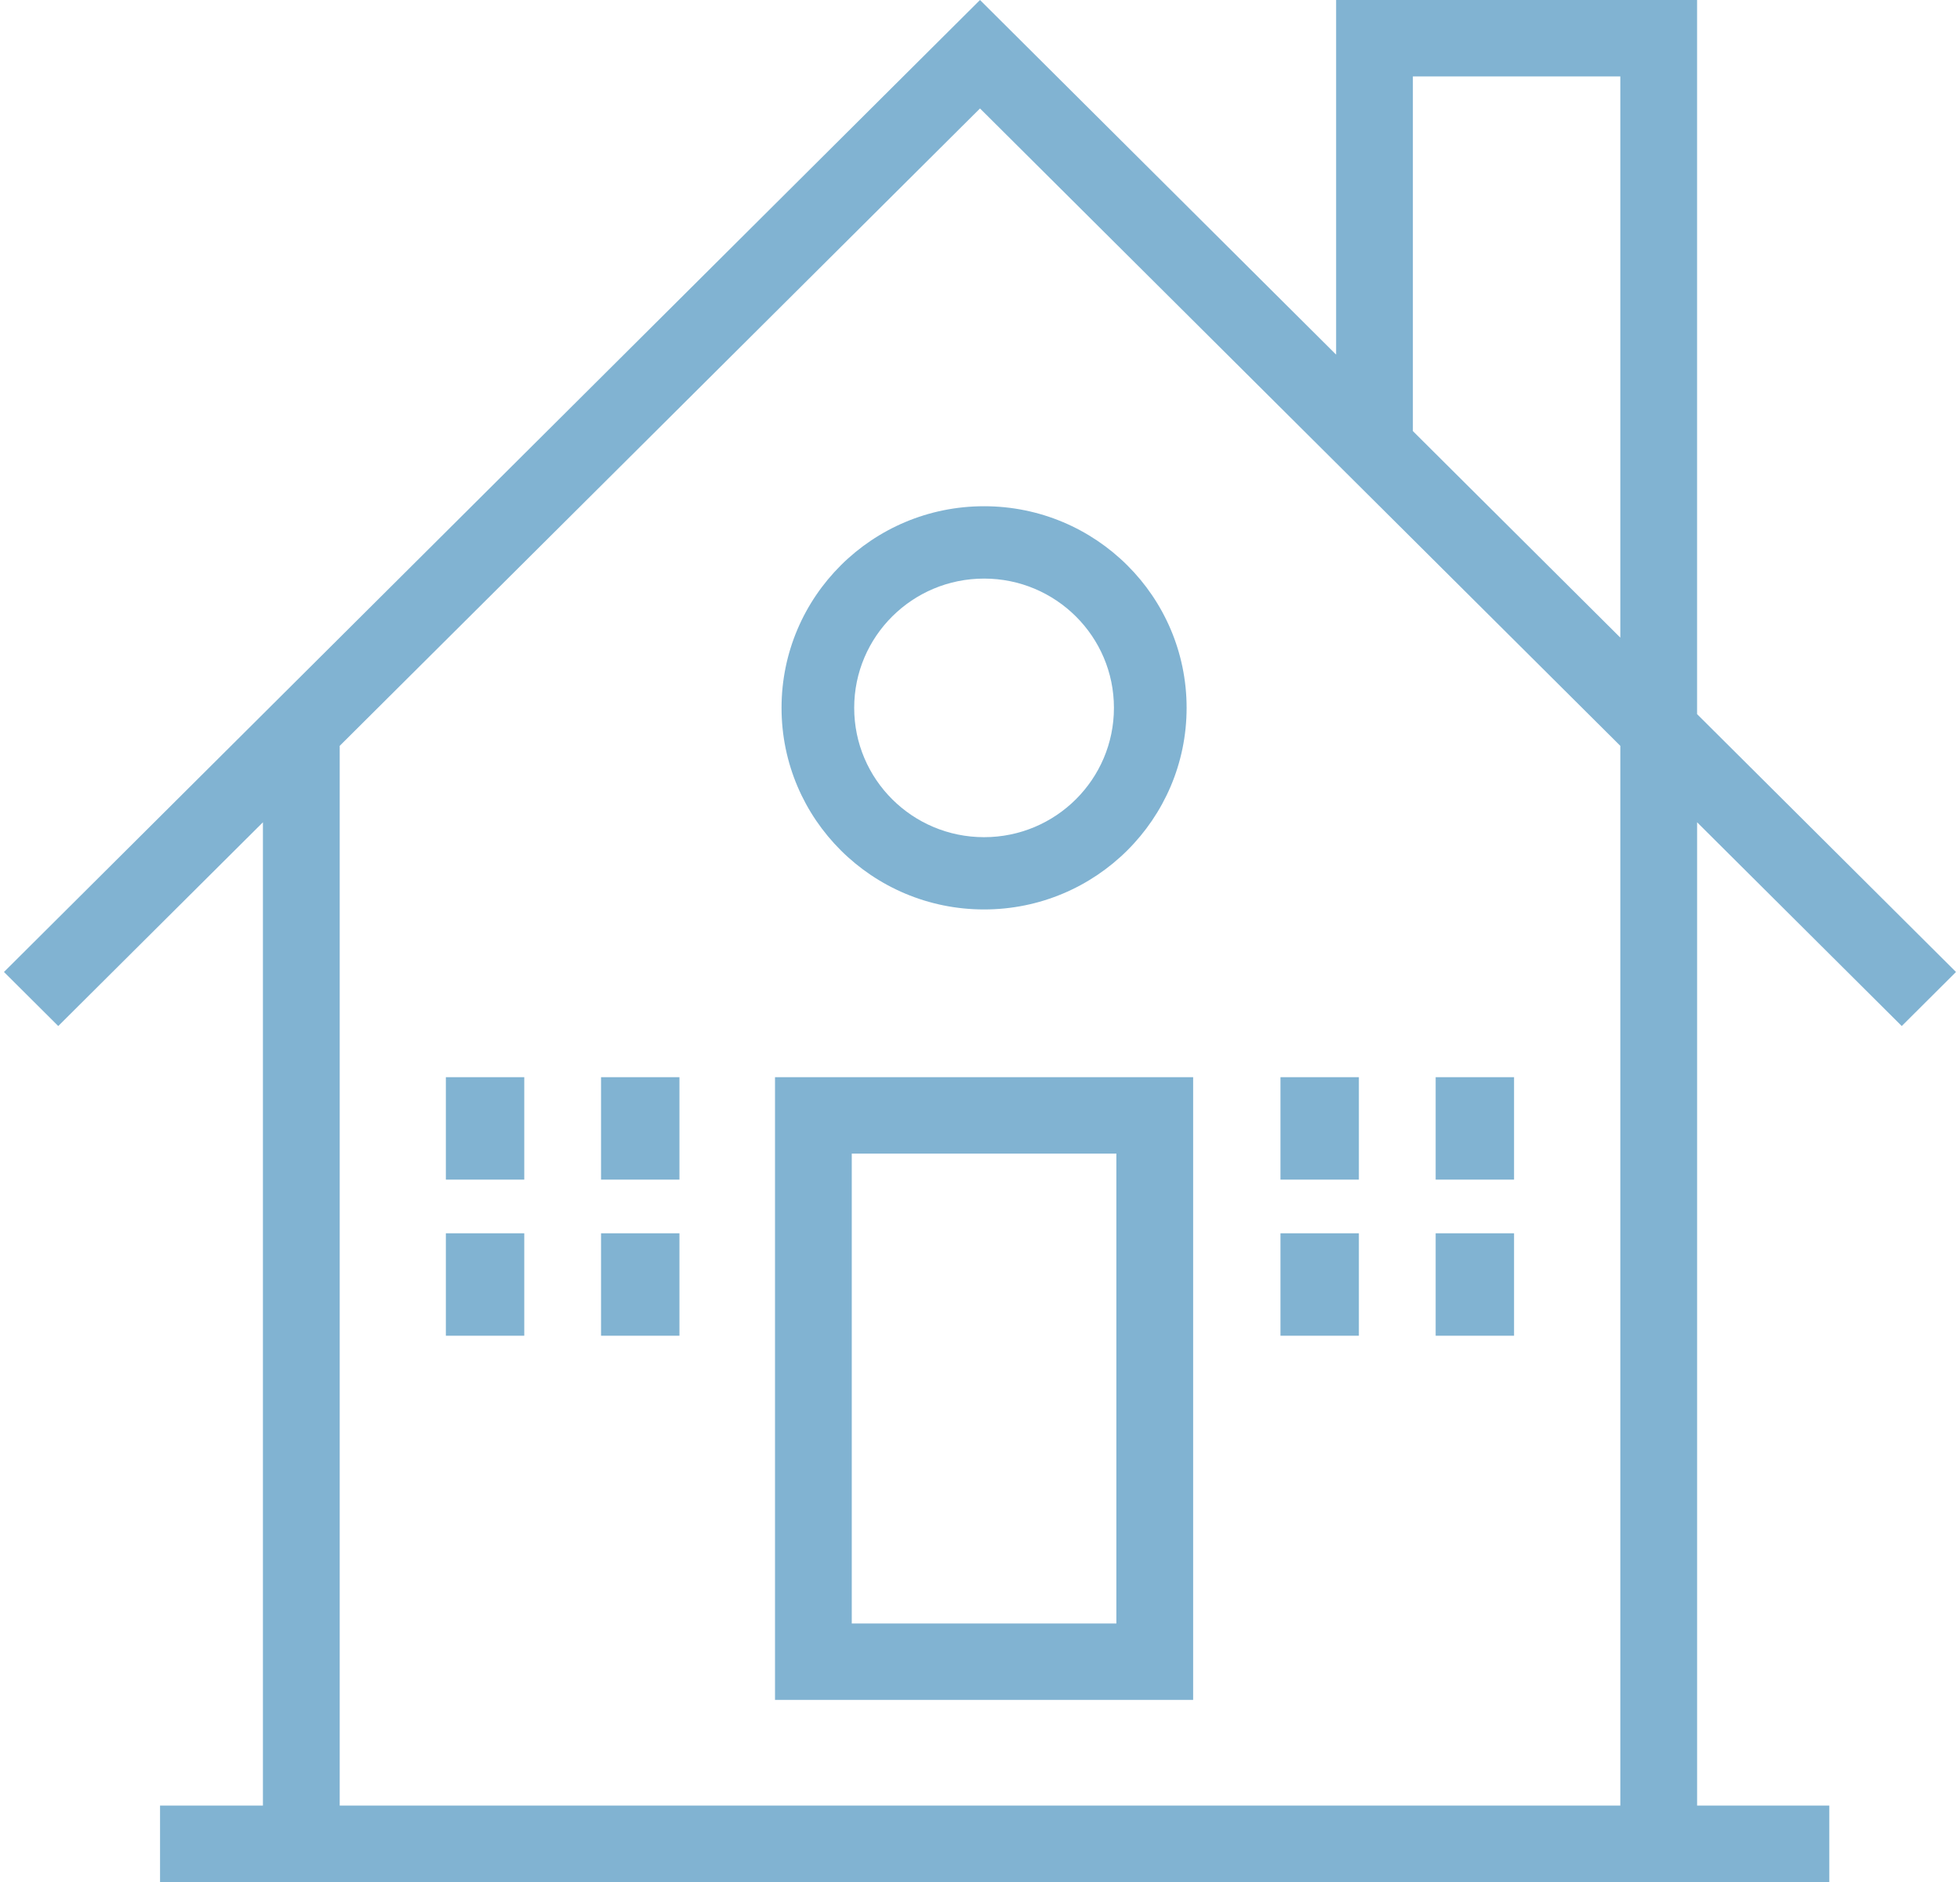
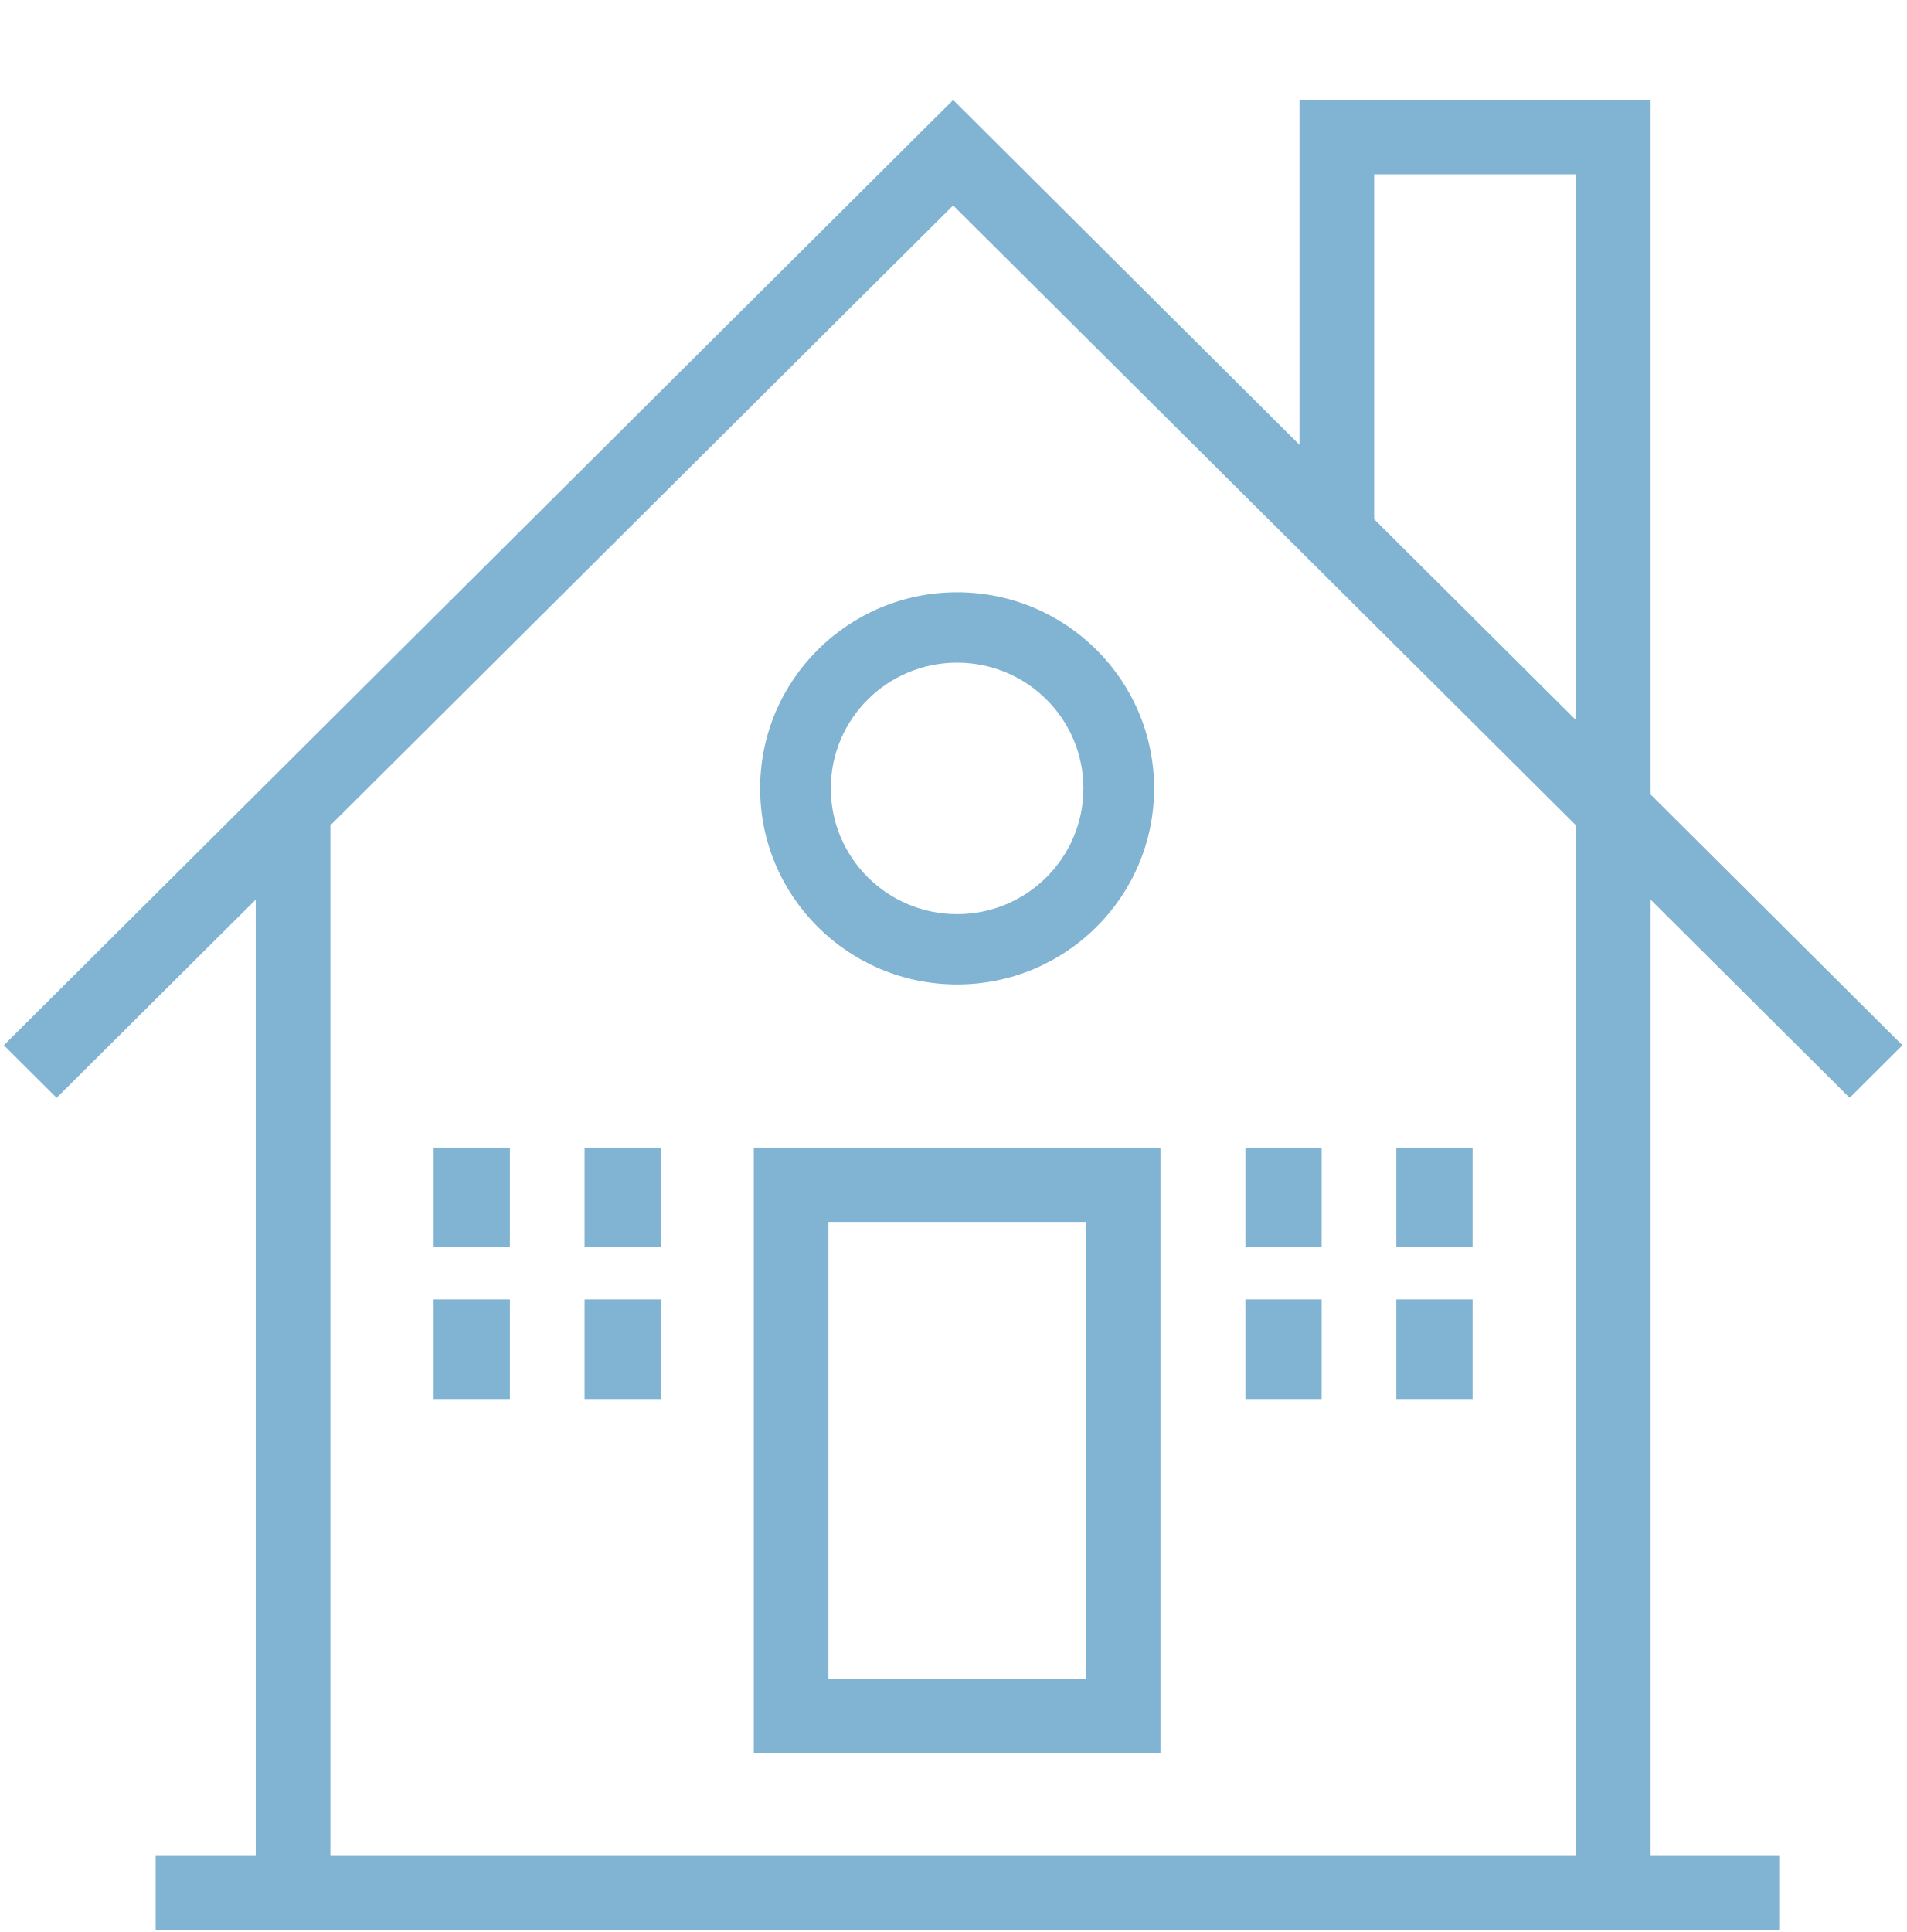
- <svg xmlns="http://www.w3.org/2000/svg" id="Layer_1" enable-background="new 0 0 75 72" xml:space="preserve" height="72px" viewBox="0 0 75 72" width="75px" version="1.1" y="0px" x="0px">
-   <g id="g3" fill="#81B3D2">
-     <path id="path5" d="m29.656 65.033h16v-23.823h-16v23.823zm2.937-20.899h10.125v17.976h-10.125v-17.976z" />
-     <path id="path7" d="m72.771 39.253l2.076-2.068-9.908-9.865v-27.32h-13.812v13.567l-13.627-13.567-37.348 37.185 2.077 2.068 7.832-7.795v37.618h-3.937v2.924h63.875v-2.924h-5.059v-37.618l7.831 7.795zm-10.769 29.823h-49.003v-40.542l24.501-24.385 24.502 24.385v40.542zm0-44.682l-7.938-7.902v-13.568h7.938v21.47z" />
-     <path id="path9" d="m29.906 27.08c0 4.261 3.47 7.713 7.75 7.713 4.279 0 7.75-3.452 7.75-7.713 0-4.259-3.471-7.713-7.75-7.713-4.281 0-7.75 3.454-7.75 7.713zm7.75-4.945c2.744 0 4.969 2.214 4.969 4.945 0 2.732-2.225 4.948-4.969 4.948-2.746 0-4.97-2.216-4.97-4.948 0-2.731 2.225-4.945 4.97-4.945z" />
+ <svg xmlns="http://www.w3.org/2000/svg" id="Layer_1" enable-background="new 0 0 75 72" xml:space="preserve" height="76px" viewBox="0 0 75 72" width="75px" version="1.1" y="30px" x="0px">
+   <defs id="defs18" />
+   <g id="g3" transform="translate(0,1.932206)" style="fill:#81b3d2">
+     <path id="path5" d="m 29.656,65.033 16,0 0,-23.823 -16,0 0,23.823 z m 2.937,-20.899 10.125,0 0,17.976 -10.125,0 0,-17.976 z" />
+     <path id="path7" d="m 72.771,39.253 2.076,-2.068 -9.908,-9.865 0,-27.32 -13.812,0 0,13.567 L 37.5,0 0.152,37.185 l 2.077,2.068 7.832,-7.795 0,37.618 -3.937,0 0,2.924 63.875,0 0,-2.924 -5.059,0 0,-37.618 7.831,7.795 z m -10.769,29.823 -49.003,0 0,-40.542 24.501,-24.385 24.502,24.385 0,40.542 z m 0,-44.682 -7.938,-7.902 0,-13.568 7.938,0 0,21.47 z" />
+     <path id="path9" d="m 29.906,27.08 c 0,4.261 3.47,7.713 7.75,7.713 4.279,0 7.75,-3.452 7.75,-7.713 0,-4.259 -3.471,-7.713 -7.75,-7.713 -4.281,0 -7.75,3.454 -7.75,7.713 z m 7.75,-4.945 c 2.744,0 4.969,2.214 4.969,4.945 0,2.732 -2.225,4.948 -4.969,4.948 -2.746,0 -4.97,-2.216 -4.97,-4.948 0,-2.731 2.225,-4.945 4.97,-4.945 z" />
    <rect id="rect11" height="3.919" width="3" y="41.21" x="17.061" />
    <rect id="rect13" height="3.919" width="3" y="41.21" x="22.999" />
    <rect id="rect15" height="3.919" width="3" y="47.182" x="17.061" />
    <rect id="rect17" height="3.919" width="3" y="47.182" x="22.999" />
    <rect id="rect19" height="3.919" width="3" y="41.21" x="48.998" />
    <rect id="rect21" height="3.919" width="3" y="41.21" x="54.936" />
    <rect id="rect23" height="3.919" width="3" y="47.182" x="48.998" />
    <rect id="rect25" height="3.919" width="3" y="47.182" x="54.936" />
  </g>
</svg>
